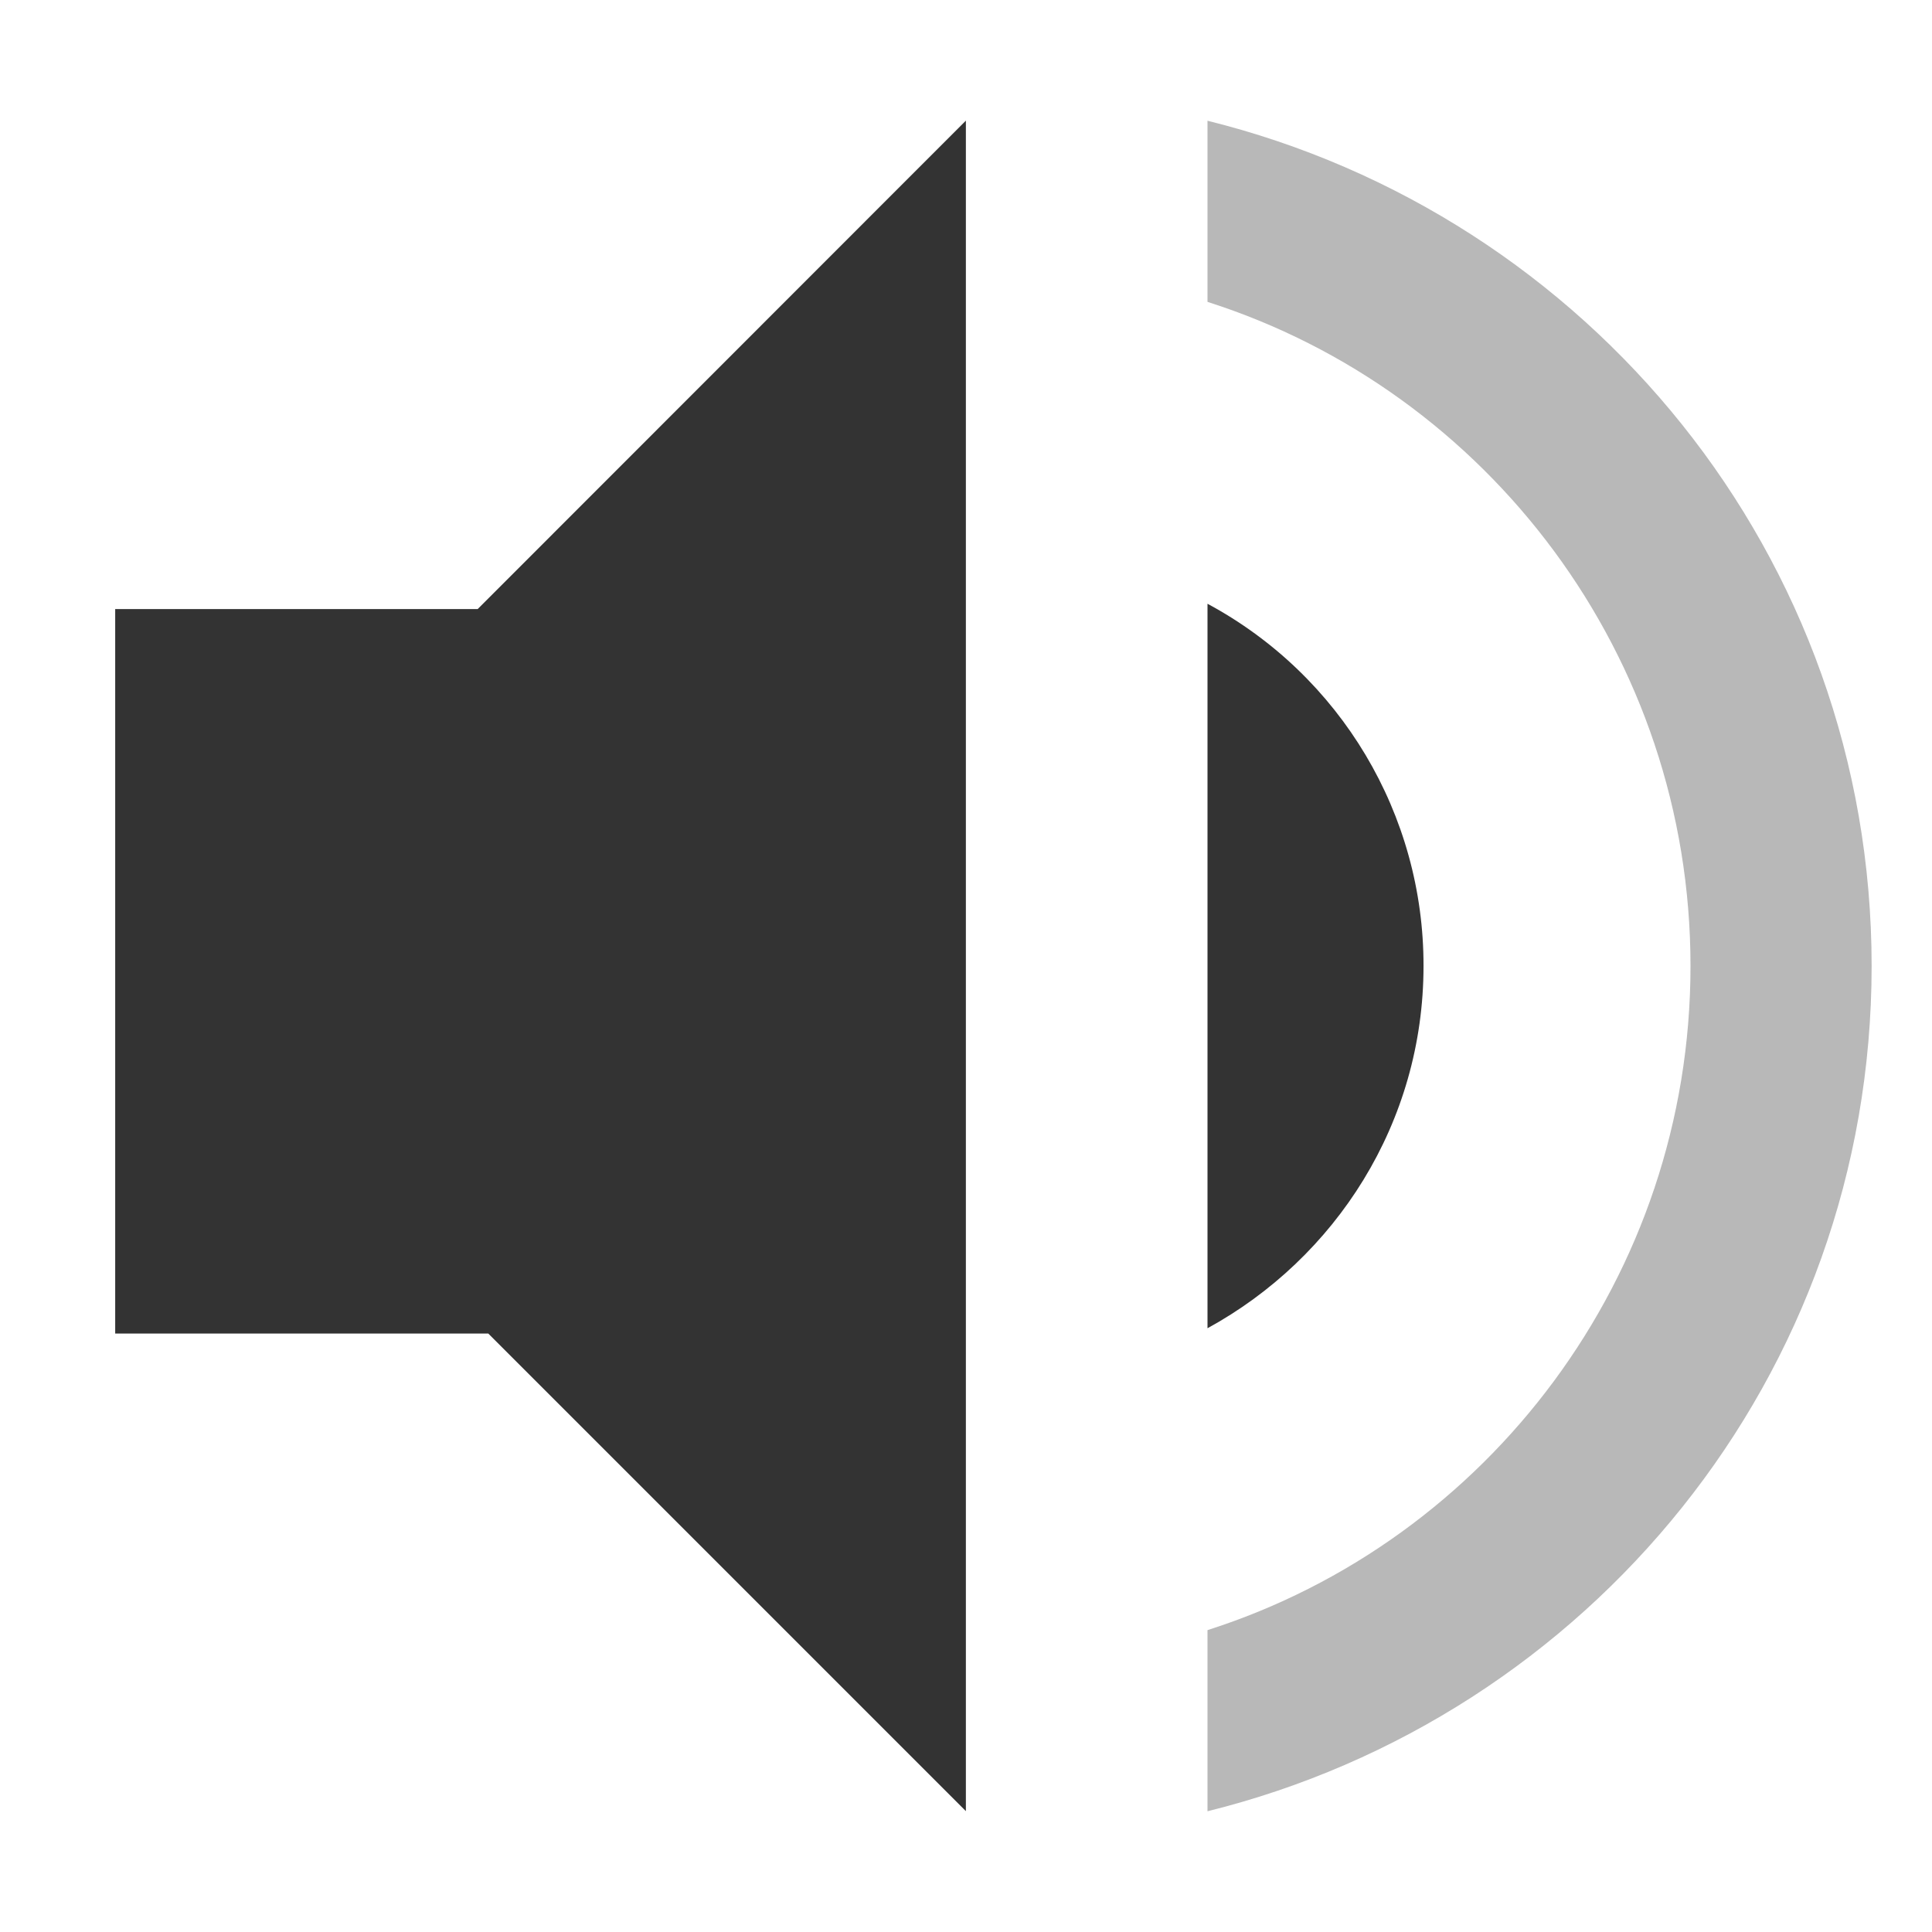
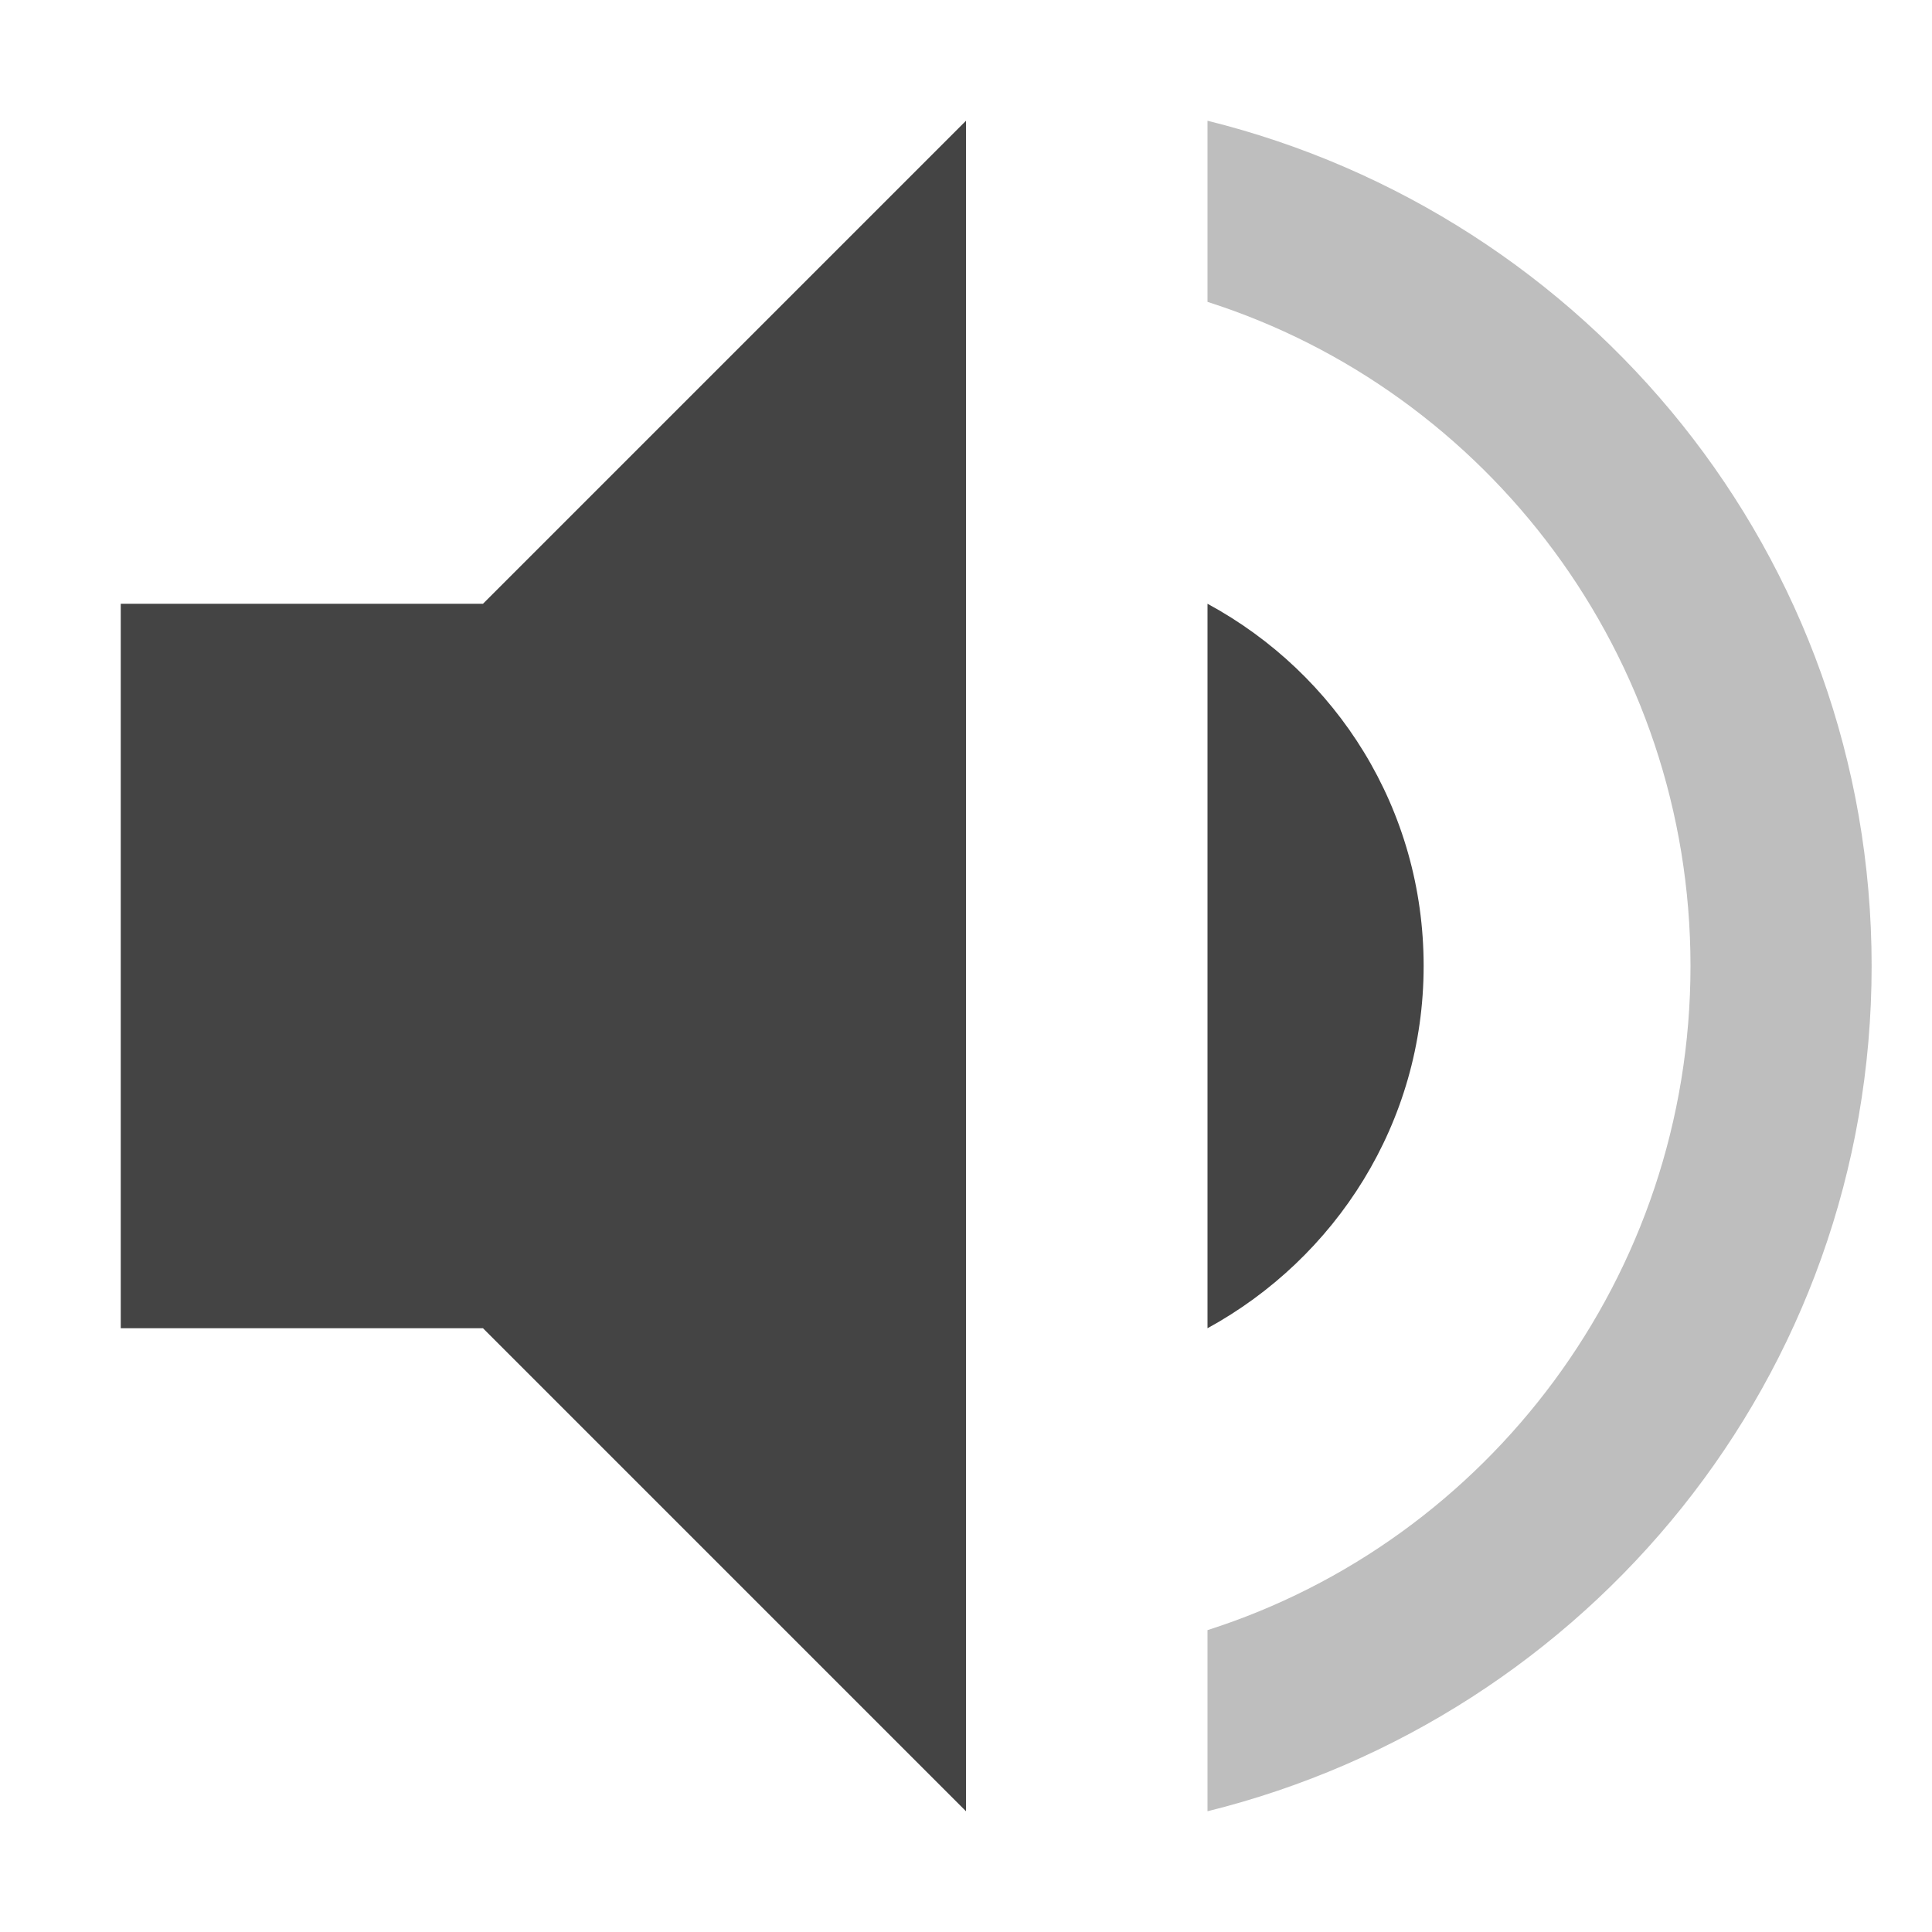
- <svg xmlns="http://www.w3.org/2000/svg" height="16" width="16" fill="#333">
-   <path d="M10 5v6c1.06-.58 1.789-1.7 1.789-3A3.4 3.4 0 0 0 10 5z" />
-   <path d="M10 1v1.5c2.32.74 4 2.93 4 5.5s-1.68 4.76-4 5.5V15c3.15-.78 5.5-3.6 5.5-7S13.15 1.78 10 1z" opacity=".35" />
-   <path d="M7.999.999L3.956 5.044H.954v6h3.09l3.955 3.955z" />
+ <svg xmlns="http://www.w3.org/2000/svg" width="16" height="16" version="1.1">
+   <path style="fill:#444444" d="M 8,1 4,5 H 1 V 11 H 4 L 8,15 Z M 10,5 V 11 C 11.06,10.42 11.79,9.3 11.79,8 11.79,6.7 11.07,5.58 10,5 Z" />
+   <path style="opacity:.35;fill:#444444" d="M 10,1 V 2.5 C 12.32,3.24 14,5.43 14,8 14,10.57 12.32,12.76 10,13.5 V 15 C 13.15,14.22 15.5,11.4 15.5,8 15.5,4.6 13.15,1.78 10,1 Z" />
</svg>
